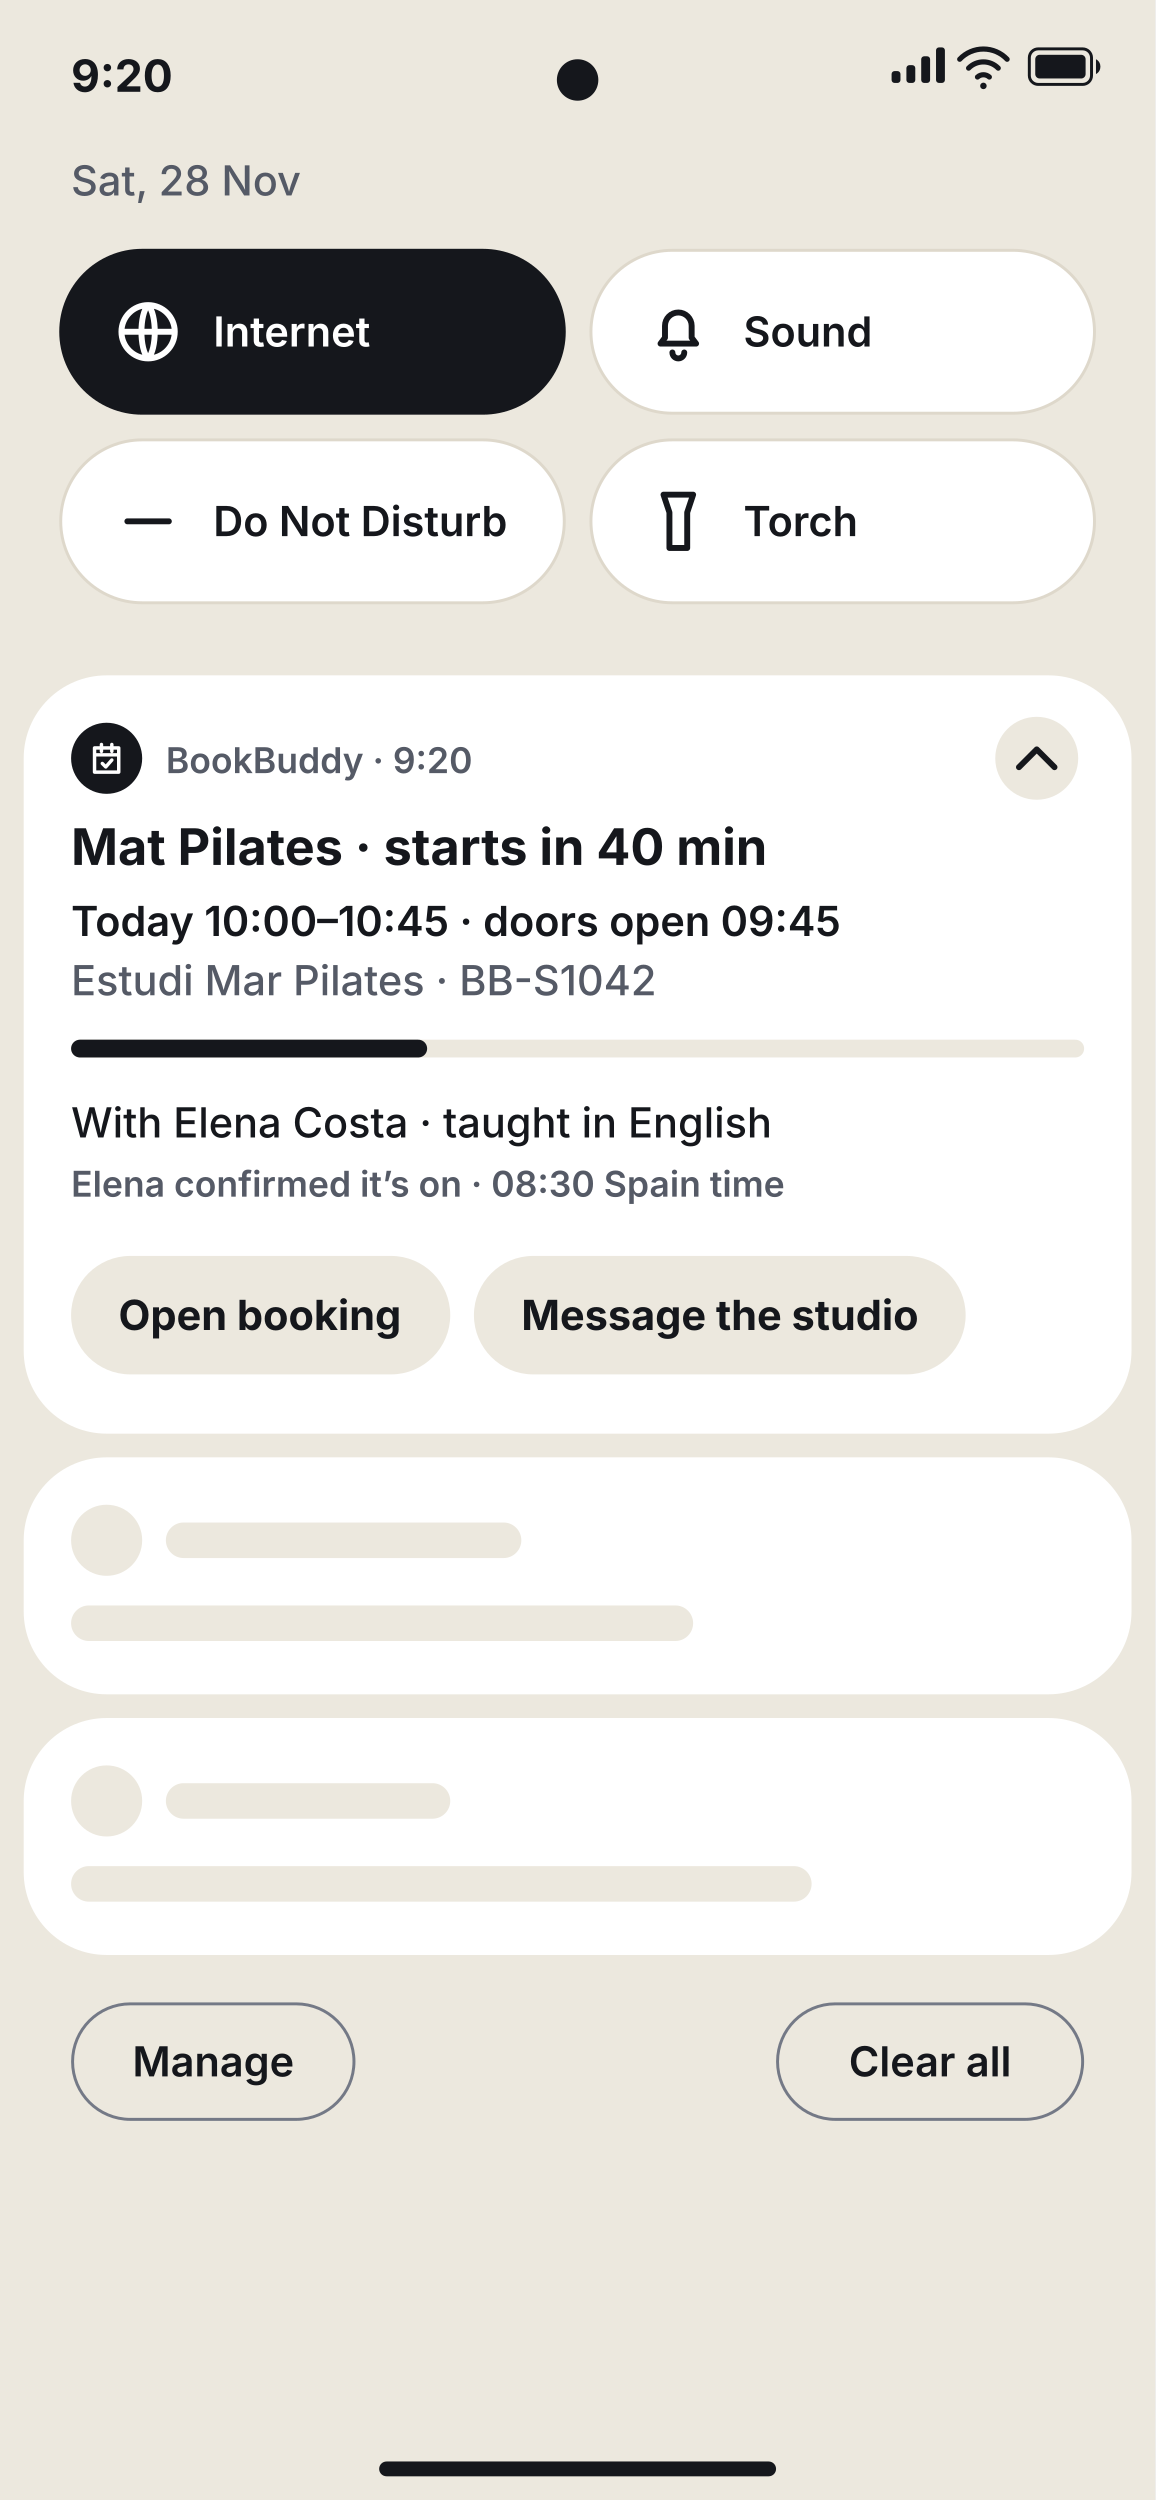
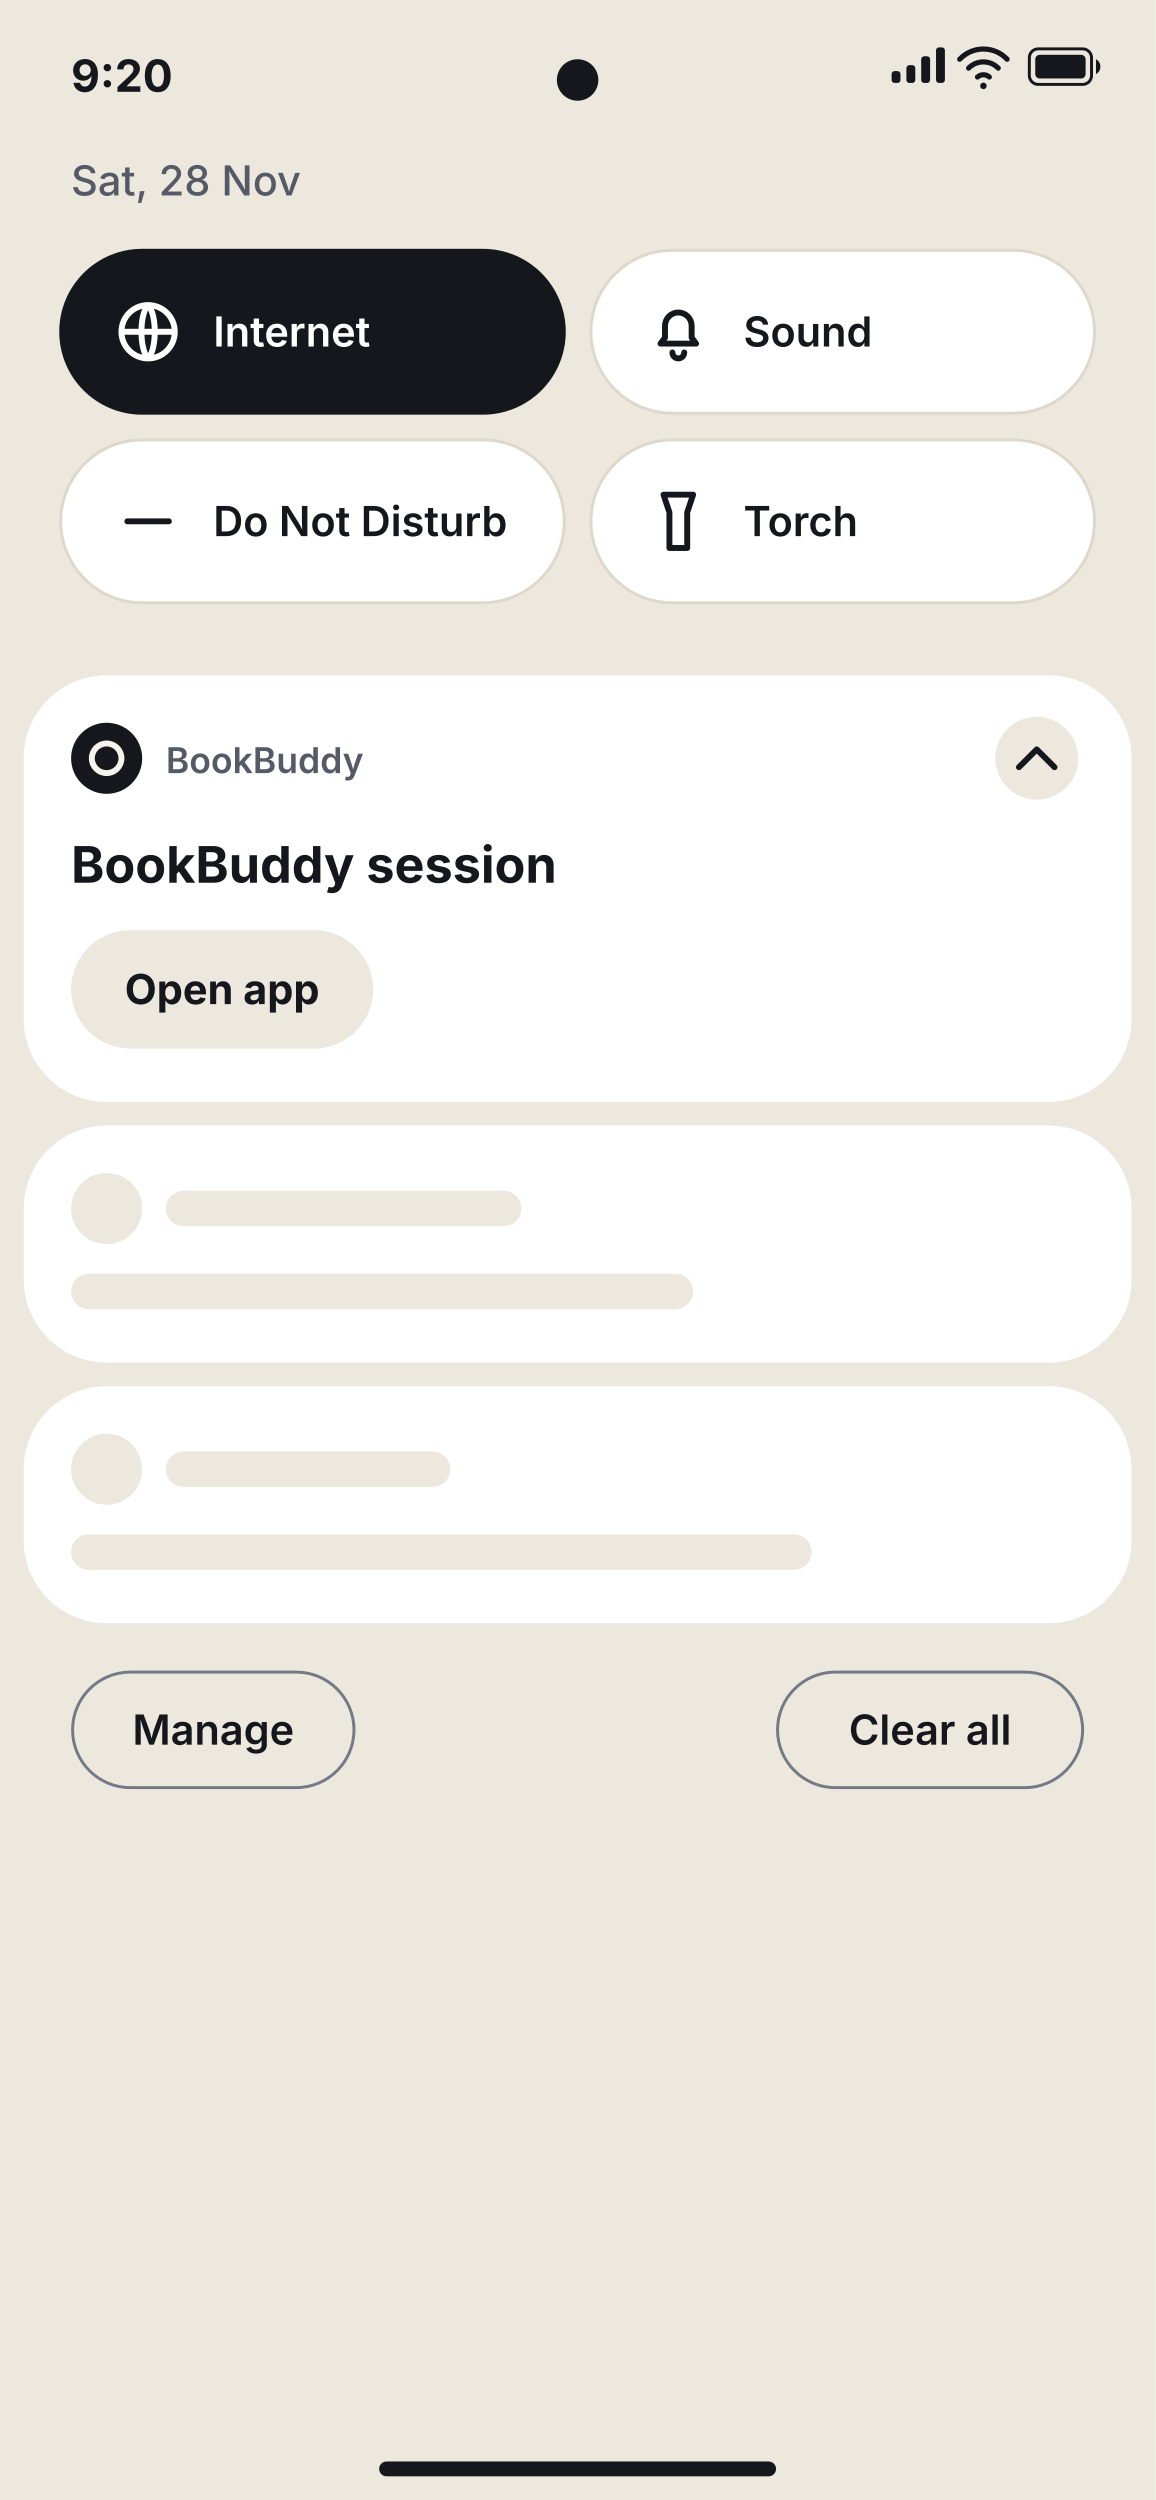
<svg xmlns="http://www.w3.org/2000/svg" width="390" height="844" viewBox="0 0 390 844" role="img" aria-labelledby="L-07-session-live-card--android-title L-07-session-live-card--android-desc" font-family="system-ui, -apple-system, BlinkMacSystemFont, 'Segoe UI', sans-serif">
  <rect width="390" height="844" fill="#ECE8DE" />
  <g id="status-bar" aria-hidden="true" fill="#15171C">
    <text x="24" y="31" font-size="15" font-weight="700" fill="#15171C">9:20</text>
    <circle cx="195" cy="27" r="7" />
    <rect x="301" y="24" width="3" height="4" rx="1" />
    <rect x="306" y="22" width="3" height="6" rx="1" />
    <rect x="311" y="19" width="3" height="9" rx="1" />
    <rect x="316" y="16" width="3" height="12" rx="1" />
    <path d="M324 20a11 11 0 0 1 16 0m-13 3a7 7 0 0 1 10 0m-7 3a3 3 0 0 1 4 0" fill="none" stroke="#15171C" stroke-width="1.75" stroke-linecap="round" />
    <circle cx="332" cy="29" r="1.1" />
    <rect x="347.5" y="16.5" width="21" height="12" rx="3" fill="none" stroke="#15171C" />
    <rect x="349.5" y="18.5" width="17" height="8" rx="1.5" />
    <path d="M370 20v5c2-1 2-4 0-5z" />
  </g>
  <text x="24" y="66" font-size="14" font-weight="500" fill="#555A66">Sat, 28 Nov</text>
  <g id="quick-settings" aria-hidden="true">
    <rect x="20" y="84" width="171" height="56" rx="28" fill="#15171C" />
    <path transform="translate(38 100)" d="M12 3a9 9 0 1 0 0 18 9 9 0 0 0 0-18zm-9 9h18M12 3c3 3 3 15 0 18M12 3c-3 3-3 15 0 18" fill="none" stroke="#FFFFFF" stroke-width="2" stroke-linecap="round" stroke-linejoin="round" />
    <text x="72" y="117" font-size="14" font-weight="600" fill="#FFFFFF">Internet</text>
    <rect x="199.5" y="84.5" width="170" height="55" rx="27.5" fill="#FFFFFF" stroke="#DED8CB" />
    <path transform="translate(217 100)" d="M6 16h12l-1.5-2v-4a4.5 4.5 0 0 0-9 0v4zm4 3a2 2 0 0 0 4 0" fill="none" stroke="#15171C" stroke-width="2" stroke-linecap="round" stroke-linejoin="round" />
    <text x="251" y="117" font-size="14" font-weight="600" fill="#15171C">Sound</text>
    <rect x="20.5" y="148.5" width="170" height="55" rx="27.5" fill="#FFFFFF" stroke="#DED8CB" />
    <path transform="translate(38 164)" d="M5 12h14" fill="none" stroke="#15171C" stroke-width="2" stroke-linecap="round" stroke-linejoin="round" />
    <text x="72" y="181" font-size="14" font-weight="600" fill="#15171C">Do Not Disturb</text>
    <rect x="199.5" y="148.5" width="170" height="55" rx="27.5" fill="#FFFFFF" stroke="#DED8CB" />
    <path transform="translate(217 164)" d="M7 3h10l-2 6v12H9V9z" fill="none" stroke="#15171C" stroke-width="2" stroke-linecap="round" stroke-linejoin="round" />
    <text x="251" y="181" font-size="14" font-weight="600" fill="#15171C">Torch</text>
  </g>
  <g id="session-notification">
-     <rect x="8" y="228" width="374" height="256" rx="28" fill="#FFFFFF" />
+     <rect x="8" y="228" width="374" height="144" rx="28" fill="#FFFFFF" />
    <circle cx="36" cy="256" r="12" fill="#15171C" />
-     <path transform="translate(29 249) scale(0.58333)" d="M5 6h14v14H5zm0 4h14M9 4v4m6-4v4m-5.5 7 2 2 3.5-4" fill="none" stroke="#FFFFFF" stroke-width="2" stroke-linecap="round" stroke-linejoin="round" />
-     <text x="56" y="261" font-size="12" font-weight="600" fill="#555A66">BookBuddy · 9:20</text>
+     <circle cx="36" cy="256" r="5" fill="none" stroke="#F6F3EC" stroke-width="2" />
+     <text x="56" y="261" font-size="12" font-weight="600" fill="#555A66">BookBuddy</text>
    <circle cx="350" cy="256" r="14" fill="#ECE8DE" />
    <path d="m344 259 6-6 6 6" fill="none" stroke="#15171C" stroke-width="2" stroke-linecap="round" stroke-linejoin="round" />
-     <text x="24" y="292" font-size="17" font-weight="700" fill="#15171C">Mat Pilates · starts in 40 min</text>
-     <text x="24" y="316" font-size="14" font-weight="600" fill="#15171C">Today 10:00–10:45 · doors open 09:45</text>
-     <text x="24" y="336" font-size="14" font-weight="500" fill="#555A66">Estudi Mar Pilates · BB-S1042</text>
-     <path d="M27 354H363" stroke="#ECE8DE" stroke-width="6" stroke-linecap="round" />
-     <path d="M27 354H141.2" stroke="#15171C" stroke-width="6" stroke-linecap="round" />
-     <text x="24" y="384" font-size="14" font-weight="500" fill="#15171C">With Elena Costa · taught in English</text>
-     <text x="24" y="404" font-size="12" font-weight="600" fill="#555A66">Elena confirmed it’s on · 08:30 Spain time</text>
-     <rect x="24" y="424" width="128" height="40" rx="20" fill="#ECE8DE" />
-     <text x="40" y="449" font-size="14" font-weight="700" fill="#15171C">Open booking</text>
-     <rect x="160" y="424" width="166" height="40" rx="20" fill="#ECE8DE" />
-     <text x="176" y="449" font-size="14" font-weight="700" fill="#15171C">Message the studio</text>
+     <text x="24" y="298" font-size="17" font-weight="700" fill="#15171C">BookBuddy session</text>
+     <rect x="24" y="314" width="102" height="40" rx="20" fill="#ECE8DE" />
+     <text x="75" y="339" text-anchor="middle" font-size="14" font-weight="700" fill="#15171C">Open app</text>
  </g>
-   <g id="other-notifications" aria-hidden="true">
-     <rect x="8" y="492" width="374" height="80" rx="28" fill="#FFFFFF" />
-     <circle cx="36" cy="520" r="12" fill="#ECE8DE" />
-     <rect x="56" y="514" width="120" height="12" rx="6" fill="#ECE8DE" />
-     <rect x="24" y="542" width="210" height="12" rx="6" fill="#ECE8DE" />
-     <rect x="8" y="580" width="374" height="80" rx="28" fill="#FFFFFF" />
-     <circle cx="36" cy="608" r="12" fill="#ECE8DE" />
-     <rect x="56" y="602" width="96" height="12" rx="6" fill="#ECE8DE" />
-     <rect x="24" y="630" width="250" height="12" rx="6" fill="#ECE8DE" />
-   </g>
-   <g id="shade-footer" aria-hidden="true">
-     <rect x="24.5" y="676.5" width="95" height="39" rx="19.5" fill="none" stroke="#747986" />
-     <text x="72" y="701" font-size="14" font-weight="600" fill="#15171C" text-anchor="middle">Manage</text>
-     <rect x="262.5" y="676.5" width="103" height="39" rx="19.5" fill="none" stroke="#747986" />
-     <text x="314" y="701" font-size="14" font-weight="600" fill="#15171C" text-anchor="middle">Clear all</text>
+   <g transform="translate(0 -112)">
+     <g id="other-notifications" aria-hidden="true">
+       <rect x="8" y="492" width="374" height="80" rx="28" fill="#FFFFFF" />
+       <circle cx="36" cy="520" r="12" fill="#ECE8DE" />
+       <rect x="56" y="514" width="120" height="12" rx="6" fill="#ECE8DE" />
+       <rect x="24" y="542" width="210" height="12" rx="6" fill="#ECE8DE" />
+       <rect x="8" y="580" width="374" height="80" rx="28" fill="#FFFFFF" />
+       <circle cx="36" cy="608" r="12" fill="#ECE8DE" />
+       <rect x="56" y="602" width="96" height="12" rx="6" fill="#ECE8DE" />
+       <rect x="24" y="630" width="250" height="12" rx="6" fill="#ECE8DE" />
+     </g>
+     <g id="shade-footer" aria-hidden="true">
+       <rect x="24.5" y="676.5" width="95" height="39" rx="19.5" fill="none" stroke="#747986" />
+       <text x="72" y="701" font-size="14" font-weight="600" fill="#15171C" text-anchor="middle">Manage</text>
+       <rect x="262.5" y="676.5" width="103" height="39" rx="19.5" fill="none" stroke="#747986" />
+       <text x="314" y="701" font-size="14" font-weight="600" fill="#15171C" text-anchor="middle">Clear all</text>
+     </g>
  </g>
  <rect id="home-indicator" x="128" y="831" width="134" height="5" rx="2.5" fill="#15171C" aria-hidden="true" />
</svg>
